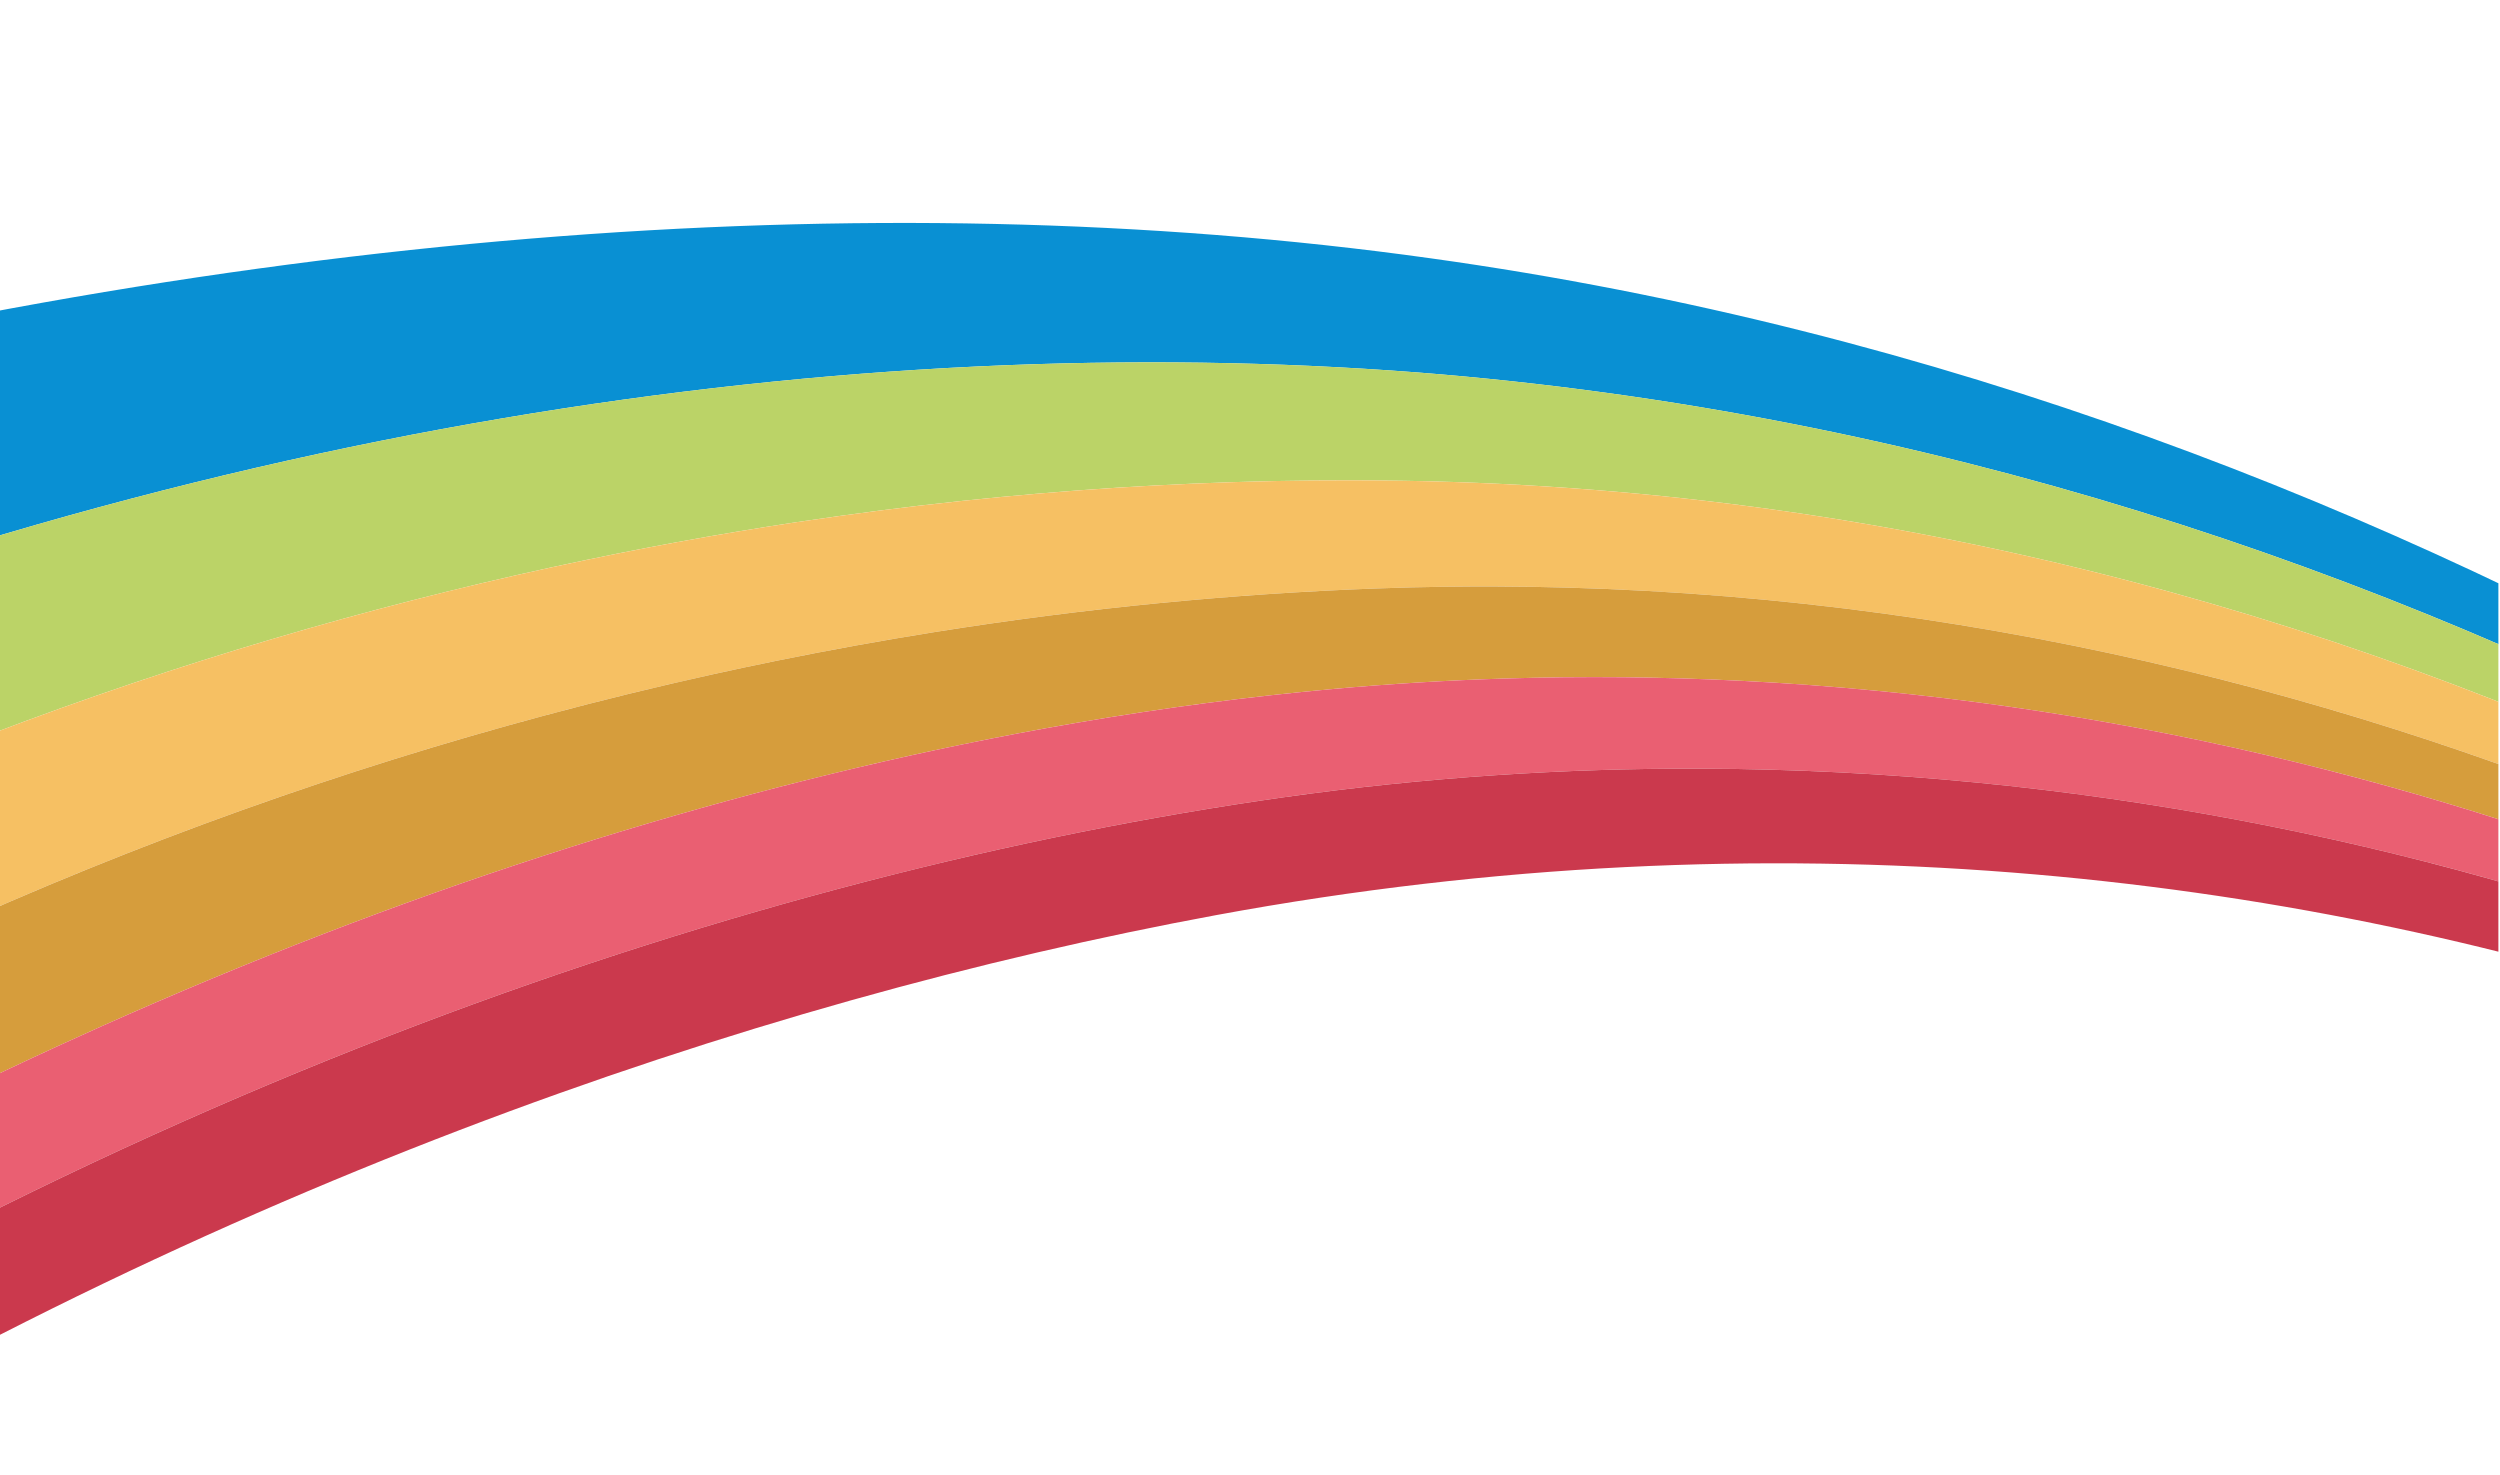
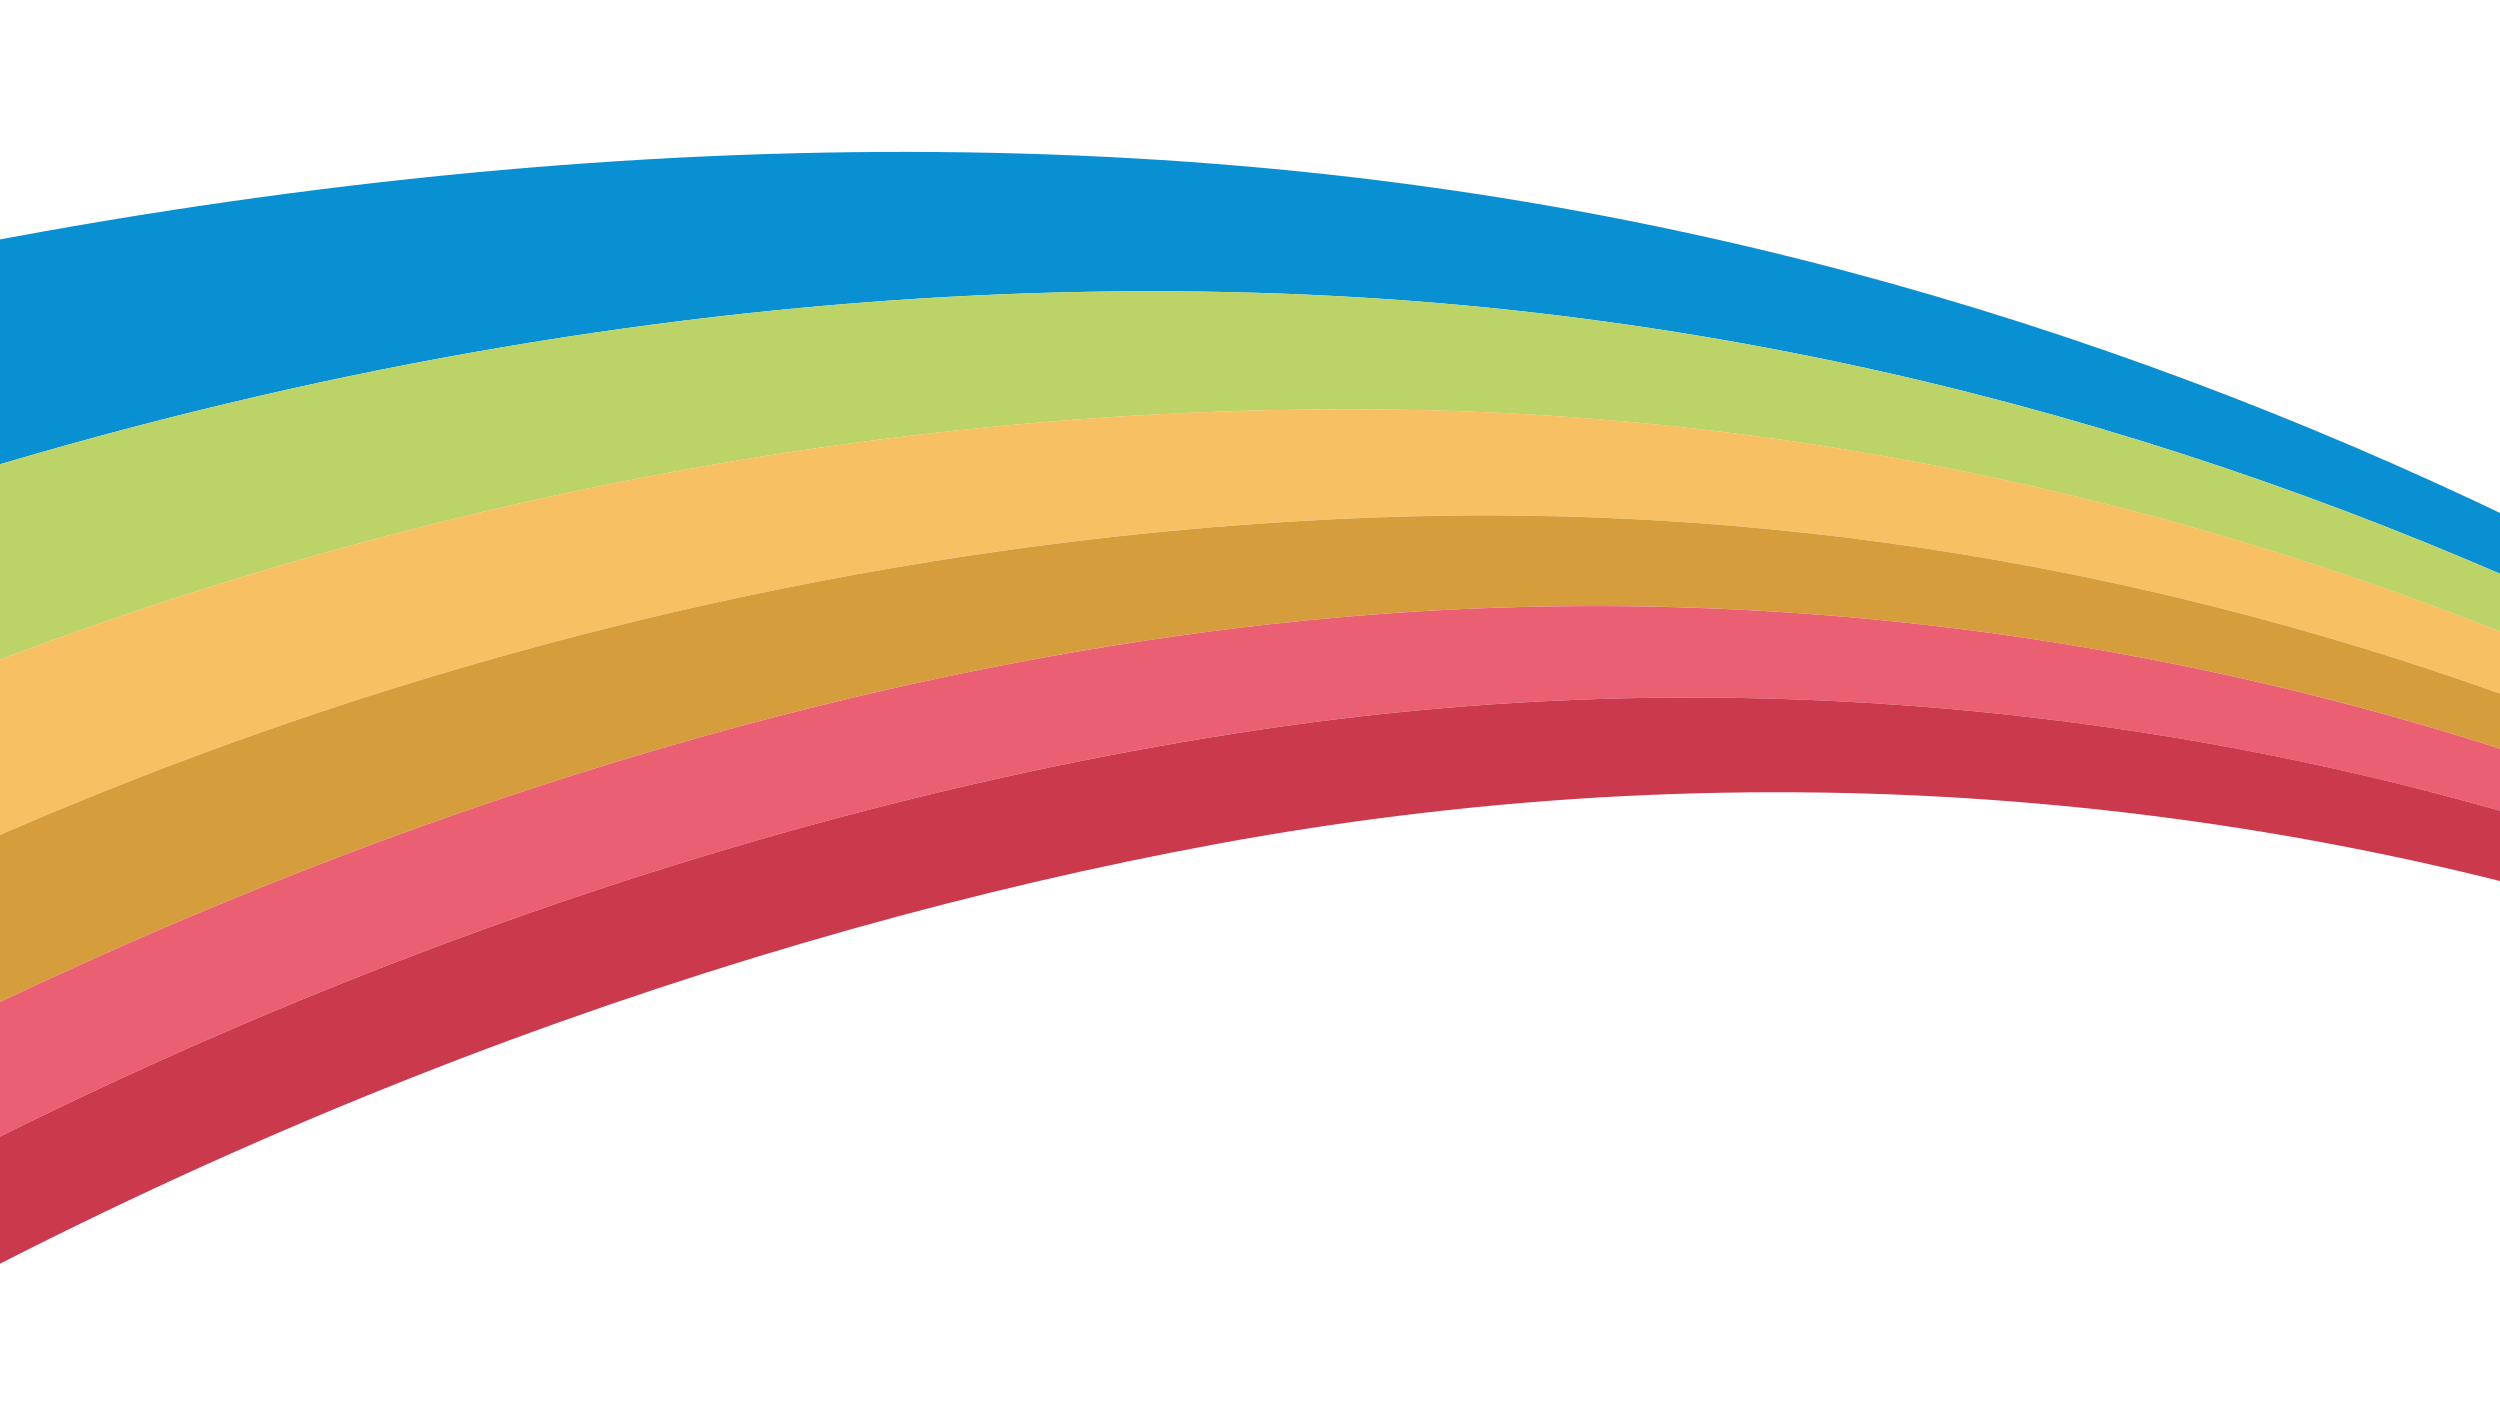
- <svg xmlns="http://www.w3.org/2000/svg" xmlns:xlink="http://www.w3.org/1999/xlink" version="1.1" x="0px" y="0px" viewBox="0 522.168 768 452.832" enable-background="new 0 522.168 768 452.832" xml:space="preserve">
-   <g id="background">
- </g>
-   <g id="cloud">
- </g>
+ <svg xmlns="http://www.w3.org/2000/svg" xmlns:xlink="http://www.w3.org/1999/xlink" version="1.1" id="Layer_1" viewBox="0 0 768 432" enable-background="new 0 0 768 432" xml:space="preserve">
  <g id="rainbow">
    <g id="Layer_2_2_">
-       <g>
-         <g>
-           <g>
-             <defs>
-               <rect id="SVGID_1_" y="9" width="767.504" height="1026.337" />
-             </defs>
-             <clipPath id="SVGID_2_">
-               <use xlink:href="#SVGID_1_" overflow="visible" />
-             </clipPath>
-             <g id="Layer_4_1_" clip-path="url(#SVGID_2_)">
-               <g>
-                 <path fill="#0066B2" d="M874.186,744.425c105.531,60.261,194.475,135.412,274.621,210.664         C1068.959,879.937,979.816,804.686,874.186,744.425z" />
-                 <g>
-                   <path fill="none" d="M-321.102,920.252l40.827-25.673C-293.872,902.996-307.479,911.557-321.102,920.252z" />
-                   <g>
-                     <path fill="none" d="M1323.494,1179.842h0.002c-52.167-71.753-118.625-137.71-191.678-200.569           C1204.871,1042.133,1271.327,1108.089,1323.494,1179.842z" />
-                     <path fill="none" d="M167.146,742.006C44.792,774.897-85.093,830.74-211.914,918.711           c-29.081,20.188-57.962,41.175-86.844,63.062h0.002c28.881-21.888,57.762-42.875,86.843-63.062           C-85.093,830.741,44.792,774.897,167.146,742.006z" />
-                     <path fill="none" d="M30.789,837.622c92.077-41.186,181.256-69.503,264.358-86.67           C212.045,768.119,122.864,796.437,30.789,837.622z" />
-                     <path fill="none" d="M-320.972,920.171l40.572-25.513C-293.912,903.022-307.436,911.53-320.972,920.171z" />
-                     <path fill="none" d="M846.607,772.804c111.323,54.864,204.964,127.713,287.709,201.27           c75.151,66.859,143.51,136.012,196.373,210.963h0.002c-52.862-74.951-121.224-144.104-196.373-210.963           C1051.573,900.518,957.933,827.668,846.607,772.804c-118.623-58.462-258.936-100.331-415.032-102.935           c-5.564-0.094-11.169-0.145-16.812-0.15c5.643,0.006,11.247,0.057,16.812,0.15           C587.67,672.473,727.982,714.342,846.607,772.804z" />
-                     <path fill="#0990D3" d="M1339.184,1189.536c-54.065-77.549-123.52-151.502-201.069-224.454           c-83.445-78.449-176.082-156.699-286.115-219.559c-117.818-67.256-256.034-122.221-412.532-144.007           c-172.19-24.088-371.761-8.194-581.625,48.569c-164.993,44.57-335.483,93.439-513.868,137.012l-19.987,163.197           l73.453,8.994c34.831-17.93,69.454-35.577,103.883-52.884c0.042-0.021,0.085-0.044,0.127-0.065           c116.072-59.658,229.876-114.903,341.702-162.921C56.417,651.881,262.481,623.2,435.572,636.592           c156.595,12.291,296.309,60.461,414.732,123.22c110.824,58.763,203.563,134.713,286.011,210.165           c77.35,70.953,147.207,144.106,201.07,221.556c0.099,0.104,0.099,0.2,0.201,0.3h-0.004c0,0,0,0.001,0.002,0.002           l-3.356-0.424c0.987,1.409,1.979,2.814,2.955,4.226c0.101,0.197,0.301,0.396,0.399,0.6l6.796,0.8           C1342.682,1194.534,1340.983,1192.035,1339.184,1189.536z" />
-                     <path fill="#BBD367" d="M1337.386,1191.532c-53.863-77.449-123.721-150.603-201.07-221.556           c-82.447-75.452-175.187-151.402-286.011-210.165c-118.424-62.759-258.138-110.929-414.732-123.22           C262.481,623.2,56.417,651.881-156.848,743.419c-111.826,48.018-225.63,103.263-341.702,162.921           c-0.042,0.021-0.085,0.044-0.127,0.065c-31.494,16.188-63.153,32.697-94.988,49.479l184.281,22.486           c2.534-1.719,5.065-3.418,7.597-5.126h0l-3.001-0.367l83.688-52.626l0.128-0.08c13.537-8.641,27.061-17.148,40.572-25.513           l0.126-0.08l100.843-63.413c117.664-67.276,236.106-110.104,348.413-134.614c0.592-0.129,1.181-0.252,1.774-0.38           c25.064-5.431,49.821-9.955,74.192-13.629c4.367-0.658,8.717-1.28,13.059-1.884c8.059-1.123,16.079-2.163,24.048-3.104           c0.457-0.056,0.912-0.104,1.369-0.156c32.312-3.777,63.847-6.081,94.419-7.084c2.278-0.074,4.548-0.14,6.814-0.2           c2.492-0.066,4.977-0.126,7.456-0.174c4.188-0.084,8.36-0.146,12.509-0.18c3.394-0.028,6.775-0.046,10.141-0.042           c5.643,0.006,11.247,0.057,16.812,0.15c156.097,2.604,296.409,44.473,415.032,102.935           c111.325,54.864,204.966,127.714,287.711,201.27c75.149,66.858,143.511,136.012,196.373,210.963h-0.002l-4.825-0.576           c1.554,2.155,3.098,4.312,4.626,6.476l3.74,0.473l3.353,0.424h0.004           C1337.484,1191.732,1337.484,1191.636,1337.386,1191.532z" />
-                     <path fill="#F6C063" d="M1134.316,974.073c-82.745-73.557-176.386-146.405-287.709-201.27           C727.982,714.342,587.67,672.473,431.575,669.869c-5.564-0.094-11.169-0.145-16.812-0.15           c-3.365-0.004-6.747,0.014-10.141,0.042c-4.148,0.034-8.32,0.096-12.509,0.18c-2.479,0.048-4.964,0.107-7.456,0.174           c-2.266,0.061-4.536,0.126-6.814,0.2c-30.572,1.003-62.107,3.307-94.419,7.084c-0.457,0.052-0.912,0.101-1.369,0.156           c-7.969,0.94-15.989,1.98-24.048,3.104c-4.341,0.604-8.692,1.226-13.059,1.884c-24.371,3.674-49.128,8.198-74.192,13.629           c-0.593,0.128-1.182,0.251-1.774,0.38C56.676,721.061-61.766,763.889-179.43,831.165l-100.843,63.413l-0.126,0.08           l-40.572,25.513l-0.128,0.08l-83.688,52.626l3.001,0.367h0l100.131,12.224c1.54-1.167,3.08-2.32,4.621-3.481l-1.721-0.212           c0,0,0,0,0,0l-0.001-0.001c28.881-21.888,57.763-42.875,86.844-63.062C-85.093,830.74,44.792,774.897,167.146,742.006           c4.368-1.175,8.729-2.32,13.079-3.437c4.351-1.118,8.69-2.204,13.019-3.264c8.658-2.119,17.276-4.125,25.846-6.018           c6.53-1.443,13.033-2.823,19.507-4.141c16.187-3.29,32.194-6.191,47.998-8.725c47.411-7.596,92.977-11.878,135.983-13.472           c7.448-0.276,14.859-0.459,22.234-0.551c4.916-0.062,9.814-0.084,14.698-0.065c7.323,0.026,14.61,0.141,21.856,0.342           c132.882,3.699,252.836,36.366,355.741,82.017c1.87,0.832,3.736,1.666,5.596,2.504c10.464,4.721,20.778,9.617,30.945,14.67           c98.273,48.859,182.816,112.556,258.168,177.405c73.053,62.859,139.511,128.816,191.678,200.569h-0.002v0.001l-2.992-0.373           c1.17,1.588,2.338,3.174,3.494,4.768l1.866,0.223h0.002l4.825,0.576C1277.826,1110.085,1209.468,1040.933,1134.316,974.073           z" />
-                     <path fill="#D69D3C" d="M1323.494,1179.842c-52.167-71.753-118.623-137.709-191.676-200.569           c-75.352-64.85-159.895-128.546-258.168-177.405c-10.167-5.053-20.481-9.949-30.945-14.67           c-1.859-0.838-3.726-1.672-5.596-2.504c-102.905-45.65-222.859-78.317-355.741-82.017           c-7.246-0.201-14.533-0.315-21.856-0.342c-4.884-0.019-9.782,0.003-14.698,0.065c-7.375,0.092-14.786,0.274-22.234,0.551           c-43.006,1.594-88.572,5.876-135.983,13.472c-15.804,2.533-31.812,5.435-47.998,8.725           c-6.474,1.317-12.978,2.697-19.507,4.141c-8.57,1.893-17.188,3.898-25.846,6.018c-4.329,1.06-8.668,2.146-13.019,3.264           c-4.351,1.116-8.711,2.262-13.079,3.437c-122.354,32.892-252.239,88.735-379.06,176.706           c-29.081,20.187-57.962,41.174-86.843,63.062c0,0,0,0.001-0.001,0.001l1.721,0.212h0.002l68.932,8.384           c2.372-1.657,4.742-3.293,7.112-4.931h-0.002l-6.315-0.771c82.324-57.568,164.659-104.209,244.922-141.075           c4.397-2.02,8.789-4.009,13.173-5.972c92.075-41.186,181.256-69.503,264.358-86.67c11.871-2.452,23.62-4.677,35.233-6.678           c27.1-4.673,53.474-8.132,79.005-10.442c17.717-1.607,35.254-2.667,52.6-3.211c12.386-0.389,24.675-0.517,36.858-0.396           c12.183,0.121,24.262,0.489,36.229,1.095c112.504,5.683,215.281,32.167,303.935,68.569           c111.929,45.971,206.668,112.927,290.613,182.582c56.452,46.818,109.532,96.24,154.71,149.473           c11.526,13.582,22.548,27.407,32.969,41.505l-5.632-0.704c1.56,2.062,3.104,4.13,4.635,6.203l4.198,0.522h0.002           L1323.494,1179.842L1323.494,1179.842z" />
-                     <path fill="#EA5F72" d="M1129.62,982.471c-83.945-69.655-178.685-136.611-290.613-182.582           c-88.653-36.402-191.431-62.887-303.935-68.569c-11.967-0.605-24.046-0.974-36.229-1.095           c-12.184-0.12-24.473,0.008-36.858,0.396c-17.346,0.544-34.883,1.604-52.6,3.211c-25.532,2.311-51.906,5.77-79.005,10.442           c-11.613,2.001-23.362,4.226-35.233,6.678c-83.103,17.167-172.281,45.484-264.358,86.67           c-4.385,1.963-8.776,3.952-13.173,5.972c-80.263,36.866-162.598,83.507-244.922,141.075l6.315,0.771h0.002l55.244,6.725           c1.372-0.914,2.744-1.811,4.115-2.719l-3.911-0.479C32.431,857.155,231.702,790.199,394.196,767.11           c43.722-6.187,86.582-8.951,128.273-8.815c115.261,0.375,221.587,22.925,312.444,56.685           c111.824,41.473,207.663,106.635,291.708,173.987c69.255,55.464,133.513,114.126,183.783,180.29l-3.113-0.375h-0.002           c0.939,1.222,1.884,2.439,2.812,3.666l1.563,0.195l5.632,0.704c-10.421-14.097-21.44-27.922-32.967-41.504           C1239.152,1078.711,1186.072,1029.289,1129.62,982.471z" />
-                     <path fill="#CB394D" d="M1310.405,1169.257c-50.271-66.164-114.528-124.826-183.783-180.29           c-84.045-67.353-179.884-132.515-291.708-173.987c-90.857-33.76-197.184-56.31-312.444-56.685           c-41.691-0.136-84.552,2.63-128.271,8.815C231.704,790.199,32.433,857.155-165.54,988.967l3.911,0.479l49.954,6.12           c170.19-106.632,342.079-165.793,485.287-192.276c171.488-31.679,327.789-13.091,457.404,29.586           c111.23,36.673,207.565,98.936,292.51,164.692c66.658,51.667,128.118,107.931,177.785,170.591l5.979,0.724h0.002           L1310.405,1169.257z" />
-                   </g>
-                 </g>
-               </g>
-             </g>
-           </g>
-         </g>
+       <defs>
+         <rect id="SVGID_1_" y="-535" width="768" height="1026" />
+       </defs>
+       <clipPath id="SVGID_2_">
+         <use xlink:href="#SVGID_1_" overflow="visible" />
+       </clipPath>
+       <g id="Layer_4_1_" clip-path="url(#SVGID_2_)">
+         <path fill="#0066B2" d="M874.19 200.43c105.53 60.26 194.48 135.41 274.62 210.66C1068.96 335.94 979.82 260.69 874.19 200.43z" />
+         <path fill="none" d="M-321.1 376.25l40.83-25.67C-293.87 359-307.48 367.56-321.1 376.25z" />
+         <path fill="none" d="M1323.49 635.84h0c-52.17-71.75-118.62-137.71-191.68-200.57C1204.87 498.13 1271.33 564.09 1323.49 635.84z" />
+         <path fill="none" d="M167.15 198.01C44.79 230.9-85.09 286.74-211.91 374.71c-29.08 20.19-57.96 41.18-86.84 63.06h0c28.88-21.89 57.76-42.87 86.84-63.06C-85.09 286.74 44.79 230.9 167.15 198.01z" />
+         <path fill="none" d="M30.79 293.62c92.08-41.19 181.26-69.5 264.36-86.67C212.05 224.12 122.86 252.44 30.79 293.62z" />
+         <path fill="none" d="M-320.97 376.17l40.57-25.51C-293.91 359.02-307.44 367.53-320.97 376.17z" />
+         <path fill="none" d="M846.61 228.8c111.32 54.86 204.97 127.71 287.71 201.27 75.15 66.86 143.51 136.01 196.37 210.96h0c-52.86-74.95-121.22-144.1-196.37-210.96C1051.57 356.52 957.93 283.67 846.61 228.8c-118.62-58.46-258.94-100.33-415.03-102.93 -5.56-0.09-11.17-0.15-16.81-0.15 5.64 0.01 11.25 0.06 16.81 0.15C587.67 128.47 727.98 170.34 846.61 228.8z" />
+         <path fill="#0990D3" d="M1339.18 645.54c-54.06-77.55-123.52-151.5-201.07-224.45C1054.67 342.63 962.03 264.38 852 201.52 734.18 134.27 595.97 79.3 439.47 57.52c-172.19-24.09-371.76-8.19-581.63 48.57 -164.99 44.57-335.48 93.44-513.87 137.01l-19.99 163.2 73.45 8.99c34.83-17.93 69.45-35.58 103.88-52.88 0.04-0.02 0.09-0.04 0.13-0.06 116.07-59.66 229.88-114.9 341.7-162.92C56.42 107.88 262.48 79.2 435.57 92.59c156.6 12.29 296.31 60.46 414.73 123.22 110.82 58.76 203.56 134.71 286.01 210.16 77.35 70.95 147.21 144.11 201.07 221.56 0.1 0.1 0.1 0.2 0.2 0.3h0c0 0 0 0 0 0l-3.35-0.42c0.99 1.41 1.98 2.81 2.96 4.23 0.1 0.2 0.3 0.4 0.4 0.6l6.8 0.8C1342.68 650.53 1340.98 648.04 1339.18 645.54z" />
+         <path fill="#BBD367" d="M1337.39 647.53c-53.86-77.45-123.72-150.6-201.07-221.56 -82.45-75.45-175.19-151.4-286.01-210.16 -118.42-62.76-258.14-110.93-414.73-123.22C262.48 79.2 56.42 107.88-156.85 199.42c-111.83 48.02-225.63 103.26-341.7 162.92 -0.04 0.02-0.08 0.04-0.13 0.07 -31.49 16.19-63.15 32.7-94.99 49.48l184.28 22.49c2.53-1.72 5.07-3.42 7.6-5.13l0 0 -3-0.37 83.69-52.63 0.13-0.08c13.54-8.64 27.06-17.15 40.57-25.51l0.13-0.08 100.84-63.41c117.66-67.28 236.11-110.1 348.41-134.61 0.59-0.13 1.18-0.25 1.77-0.38 25.06-5.43 49.82-9.95 74.19-13.63 4.37-0.66 8.72-1.28 13.06-1.88 8.06-1.12 16.08-2.16 24.05-3.1 0.46-0.06 0.91-0.1 1.37-0.15 32.31-3.78 63.85-6.08 94.42-7.08 2.28-0.07 4.55-0.14 6.81-0.2 2.49-0.07 4.98-0.13 7.46-0.17 4.19-0.08 8.36-0.15 12.51-0.18 3.39-0.03 6.78-0.05 10.14-0.04 5.64 0.01 11.25 0.06 16.81 0.15 156.1 2.6 296.41 44.47 415.03 102.94 111.32 54.86 204.97 127.71 287.71 201.27 75.15 66.86 143.51 136.01 196.37 210.96h0l-4.82-0.58c1.55 2.15 3.1 4.31 4.63 6.48l3.74 0.47 3.35 0.42h0C1337.48 647.73 1337.48 647.64 1337.39 647.53z" />
+         <path fill="#F6C063" d="M1134.32 430.07c-82.74-73.56-176.39-146.4-287.71-201.27 -118.62-58.46-258.94-100.33-415.03-102.93 -5.56-0.09-11.17-0.15-16.81-0.15 -3.36 0-6.75 0.02-10.14 0.04 -4.15 0.03-8.32 0.1-12.51 0.18 -2.48 0.05-4.96 0.11-7.46 0.17 -2.27 0.06-4.54 0.13-6.81 0.2 -30.57 1-62.11 3.31-94.42 7.08 -0.46 0.05-0.91 0.1-1.37 0.16 -7.97 0.94-15.99 1.98-24.05 3.1 -4.34 0.6-8.69 1.23-13.06 1.88 -24.37 3.67-49.13 8.2-74.19 13.63 -0.59 0.13-1.18 0.25-1.77 0.38C56.68 177.06-61.77 219.89-179.43 287.17l-100.84 63.41 -0.13 0.08 -40.57 25.51 -0.13 0.08 -83.69 52.63 3 0.37 0 0 100.13 12.22c1.54-1.17 3.08-2.32 4.62-3.48l-1.72-0.21 0 0 0 0c28.88-21.89 57.76-42.87 86.84-63.06C-85.09 286.74 44.79 230.9 167.15 198.01c4.37-1.17 8.73-2.32 13.08-3.44 4.35-1.12 8.69-2.2 13.02-3.26 8.66-2.12 17.27-4.12 25.85-6.02 6.53-1.44 13.03-2.82 19.51-4.14 16.19-3.29 32.19-6.19 48-8.73 47.41-7.6 92.98-11.88 135.98-13.47 7.45-0.28 14.86-0.46 22.23-0.55 4.92-0.06 9.81-0.08 14.7-0.06 7.32 0.03 14.61 0.14 21.86 0.34 132.88 3.7 252.84 36.37 355.74 82.02 1.87 0.83 3.74 1.67 5.6 2.5 10.47 4.72 20.78 9.62 30.95 14.67 98.27 48.86 182.82 112.56 258.17 177.41 73.05 62.86 139.51 128.82 191.68 200.57h0v0l-2.99-0.37c1.17 1.59 2.34 3.17 3.49 4.77l1.87 0.22h0l4.82 0.58C1277.83 566.09 1209.47 496.93 1134.32 430.07z" />
+         <path fill="#D69D3C" d="M1323.49 635.84c-52.17-71.75-118.62-137.71-191.68-200.57 -75.35-64.85-159.9-128.55-258.17-177.4 -10.17-5.05-20.48-9.95-30.94-14.67 -1.86-0.84-3.73-1.67-5.6-2.5 -102.9-45.65-222.86-78.32-355.74-82.02 -7.25-0.2-14.53-0.31-21.86-0.34 -4.88-0.02-9.78 0-14.7 0.07 -7.37 0.09-14.78 0.27-22.23 0.55 -43.01 1.59-88.57 5.88-135.98 13.47 -15.8 2.53-31.81 5.44-48 8.73 -6.47 1.32-12.98 2.7-19.51 4.14 -8.57 1.89-17.19 3.9-25.85 6.02 -4.33 1.06-8.67 2.15-13.02 3.27 -4.35 1.12-8.71 2.26-13.08 3.44C44.79 230.9-85.09 286.74-211.91 374.71c-29.08 20.19-57.96 41.17-86.84 63.06 0 0 0 0 0 0l1.72 0.21h0l68.93 8.38c2.37-1.66 4.74-3.29 7.11-4.93h0l-6.31-0.77c82.32-57.57 164.66-104.21 244.92-141.07 4.4-2.02 8.79-4.01 13.17-5.97 92.08-41.19 181.26-69.5 264.36-86.67 11.87-2.45 23.62-4.68 35.23-6.68 27.1-4.67 53.47-8.13 79.01-10.44 17.72-1.61 35.25-2.67 52.6-3.21 12.39-0.39 24.67-0.52 36.86-0.4s24.26 0.49 36.23 1.1c112.5 5.68 215.28 32.17 303.94 68.57 111.93 45.97 206.67 112.93 290.61 182.58 56.45 46.82 109.53 96.24 154.71 149.47 11.53 13.58 22.55 27.41 32.97 41.51l-5.63-0.7c1.56 2.06 3.1 4.13 4.64 6.2l4.2 0.52h0L1323.49 635.84 1323.49 635.84z" />
+         <path fill="#EA5F72" d="M1129.62 438.47c-83.94-69.65-178.69-136.61-290.61-182.58 -88.65-36.4-191.43-62.89-303.94-68.57 -11.97-0.6-24.04-0.97-36.23-1.1 -12.18-0.12-24.47 0.01-36.86 0.4 -17.35 0.54-34.88 1.6-52.6 3.21 -25.53 2.31-51.91 5.77-79 10.44 -11.61 2-23.36 4.23-35.23 6.68 -83.1 17.17-172.28 45.48-264.36 86.67 -4.38 1.96-8.78 3.95-13.17 5.97 -80.26 36.87-162.6 83.51-244.92 141.07l6.31 0.77h0l55.24 6.73c1.37-0.91 2.74-1.81 4.12-2.72l-3.91-0.48C32.43 313.15 231.7 246.2 394.2 223.11c43.72-6.19 86.58-8.95 128.27-8.81 115.26 0.38 221.59 22.93 312.45 56.69 111.82 41.47 207.66 106.64 291.71 173.99 69.26 55.46 133.51 114.13 183.78 180.29l-3.11-0.37h0c0.94 1.22 1.89 2.44 2.81 3.67l1.56 0.2 5.63 0.7c-10.42-14.1-21.44-27.92-32.97-41.5C1239.15 534.71 1186.07 485.29 1129.62 438.47z" />
+         <path fill="#CB394D" d="M1310.41 625.26c-50.27-66.16-114.53-124.83-183.78-180.29 -84.04-67.35-179.88-132.51-291.71-173.99 -90.86-33.76-197.18-56.31-312.44-56.69 -41.69-0.14-84.55 2.63-128.27 8.82C231.7 246.2 32.43 313.15-165.54 444.97l3.91 0.48 49.95 6.12C58.52 344.93 230.4 285.77 373.61 259.29c171.49-31.68 327.79-13.09 457.4 29.59 111.23 36.67 207.57 98.94 292.51 164.69 66.66 51.67 128.12 107.93 177.78 170.59l5.98 0.72h0L1310.41 625.26z" />
      </g>
    </g>
  </g>
</svg>
